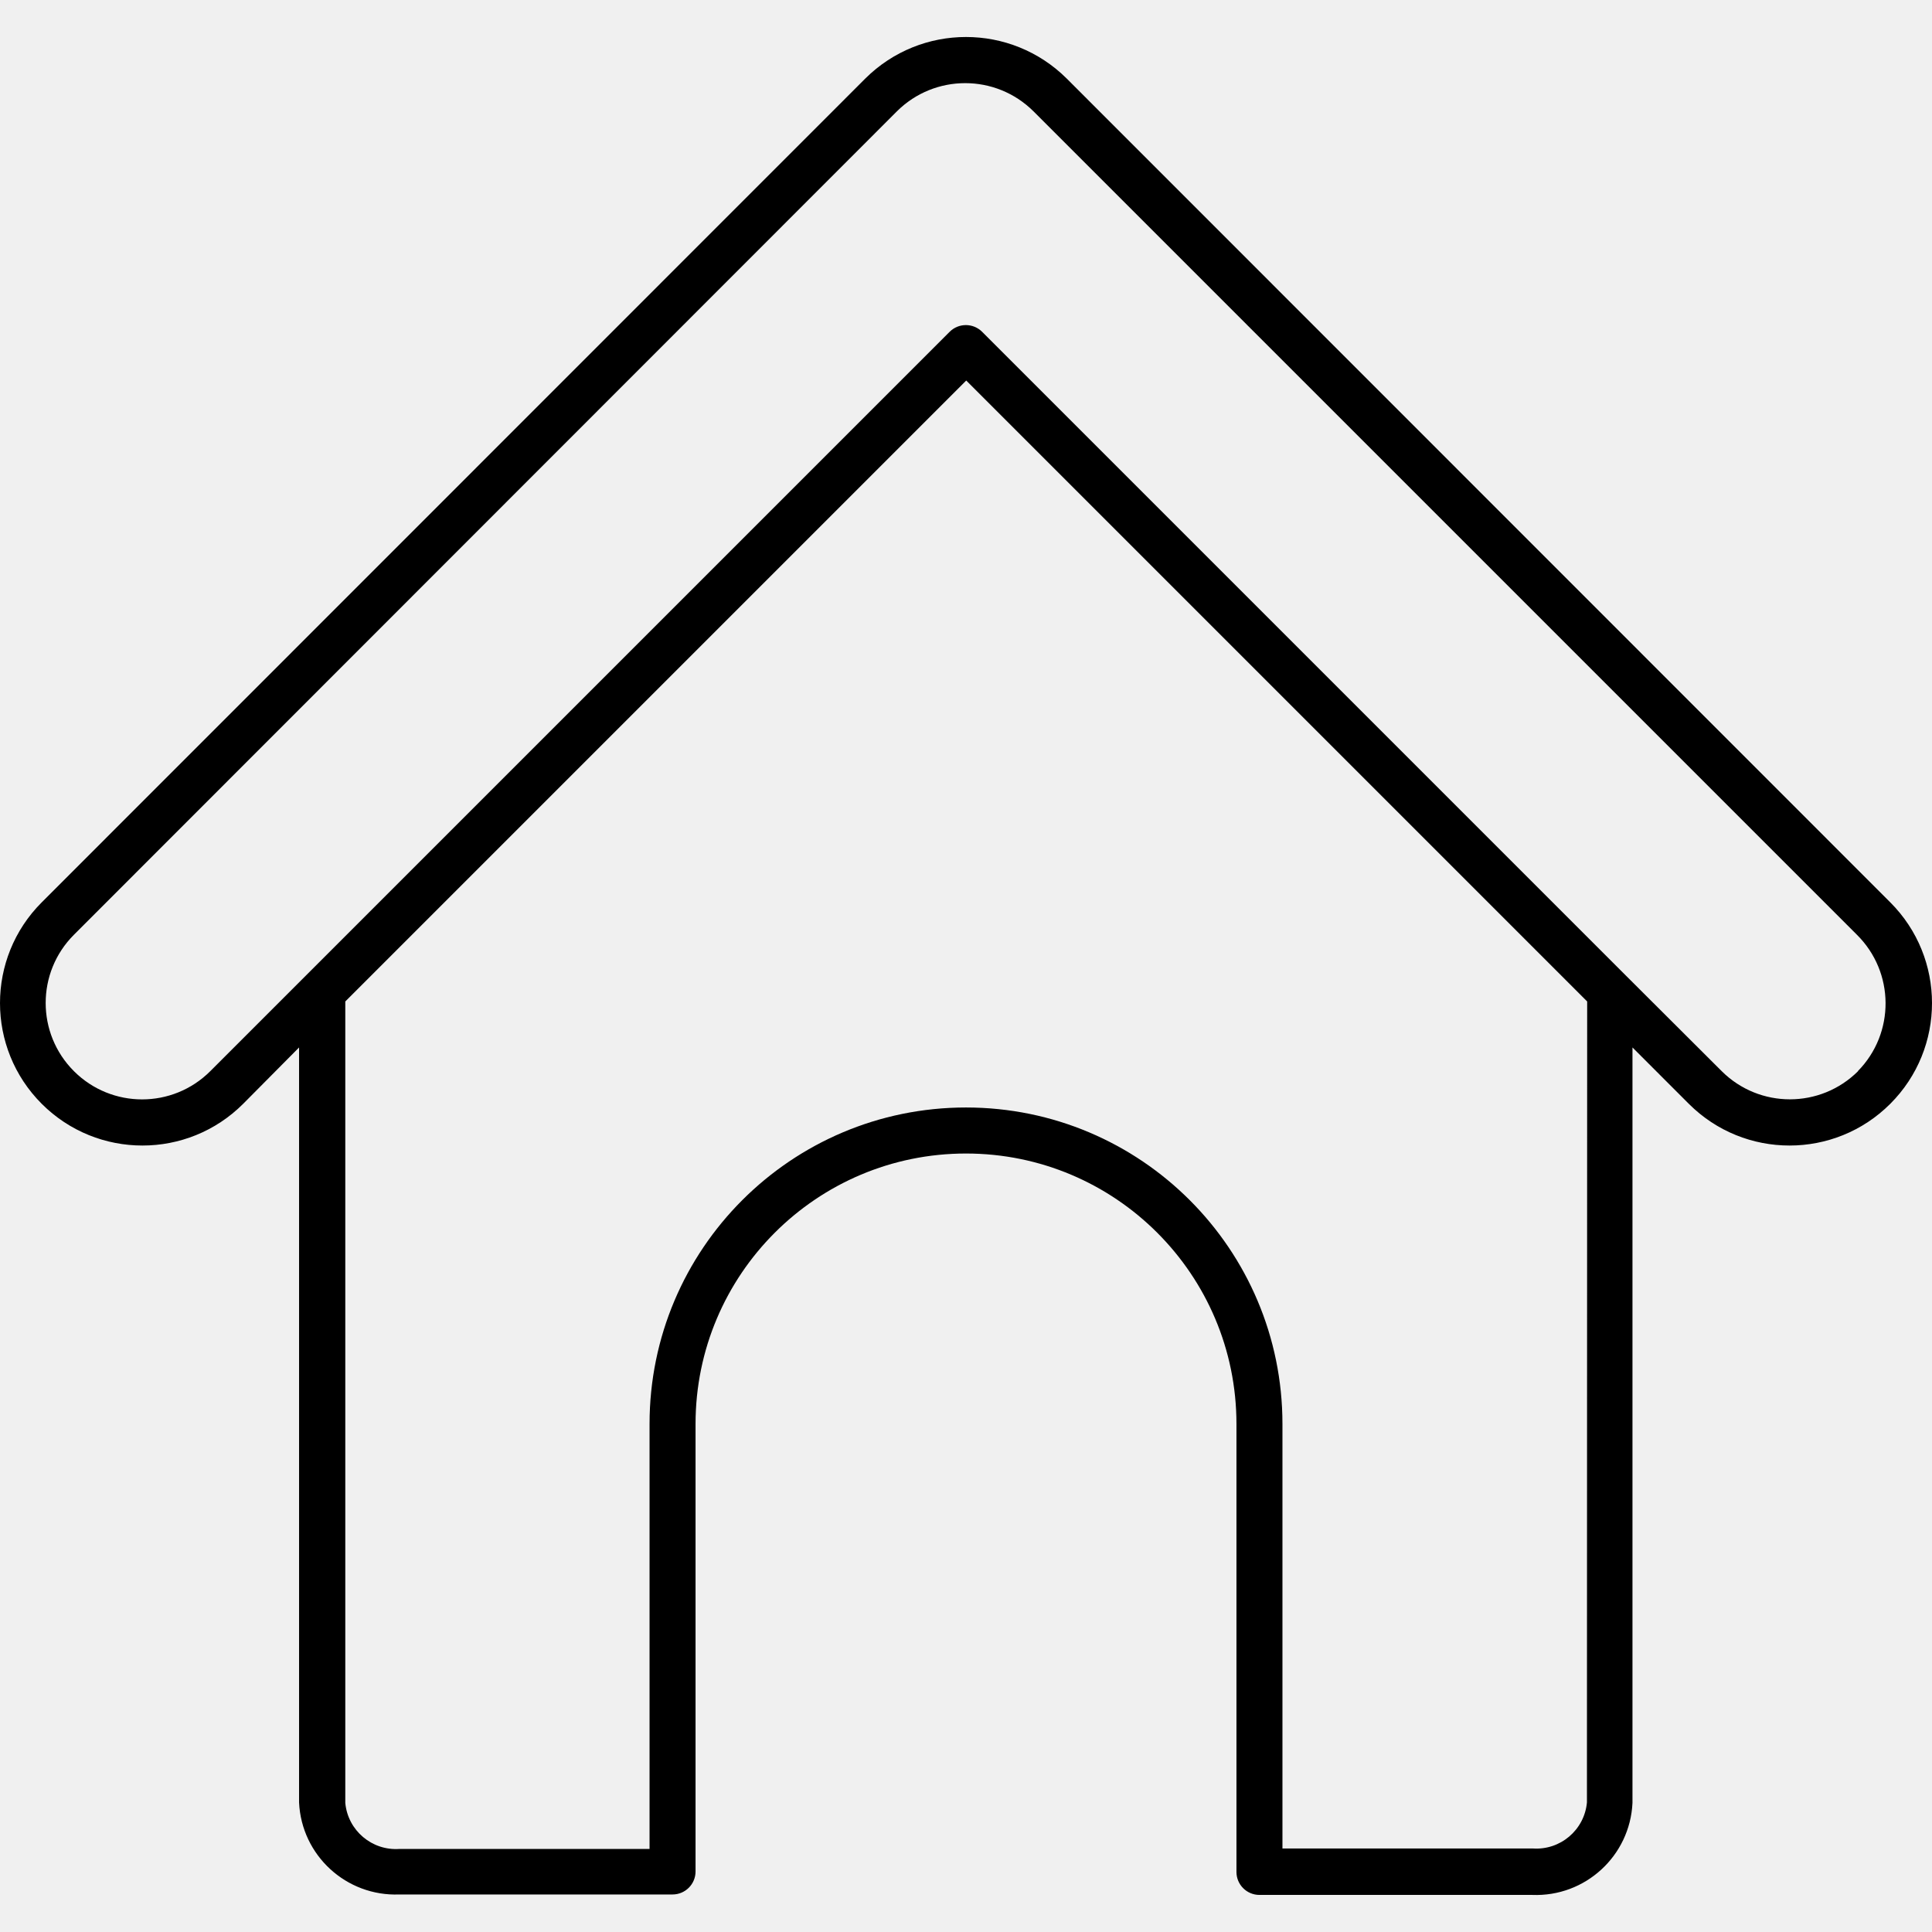
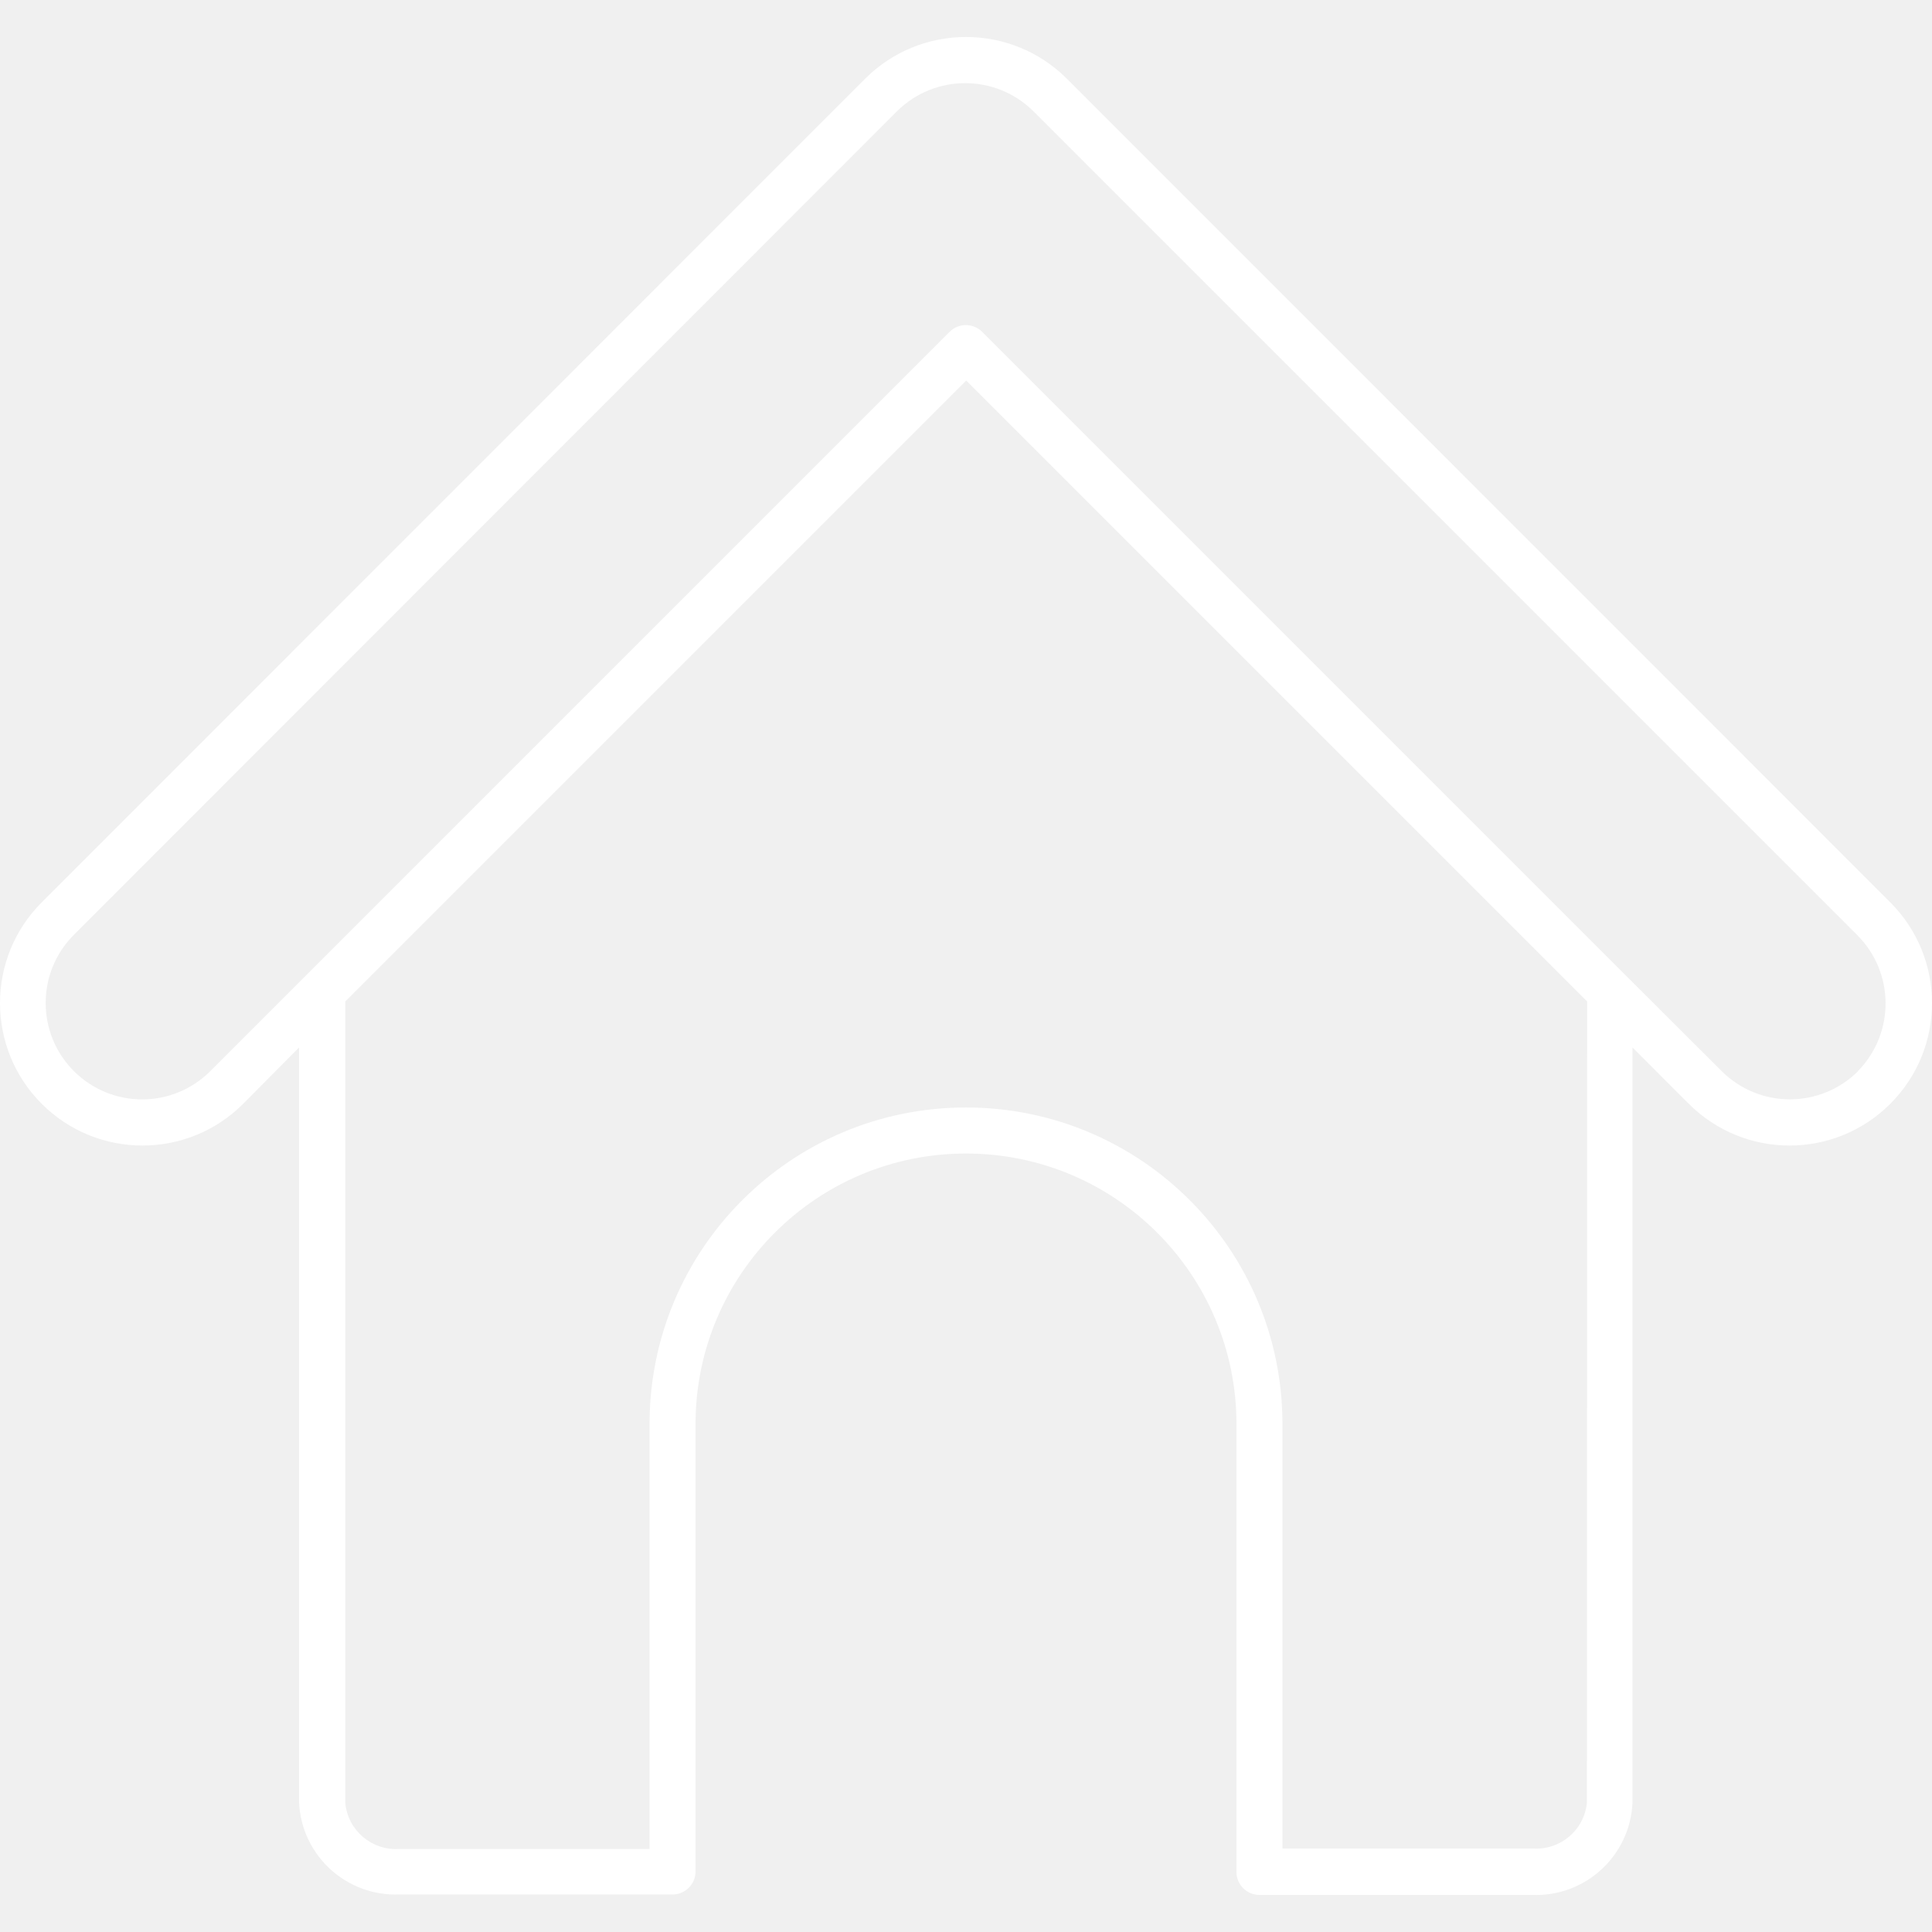
- <svg xmlns="http://www.w3.org/2000/svg" version="1.1" id="Capa_1" x="0px" y="0px" viewBox="0 0 336.034 336.034" style="enable-background:new 0 0 336.034 336.034;" xml:space="preserve">
+ <svg xmlns="http://www.w3.org/2000/svg" version="1.1" id="Capa_1" x="0px" y="0px" viewBox="0 0 336.034 336.034" fill="white" style="enable-background:new 0 0 336.034 336.034;" xml:space="preserve">
  <g>
    <g>
      <path d="M328.777,156.946L328.777,156.946l-143.24-143.28c-9.69-9.641-25.35-9.641-35.04,0L7.257,156.946 c-9.676,9.676-9.676,25.364,0,35.04s25.364,9.676,35.04,0l9.72-9.8v131.32c0.432,9.218,8.219,16.362,17.44,16h47.52 c2.209,0,4-1.791,4-4v-77.84c0.003-25.979,21.066-47.037,47.046-47.034c25.975,0.003,47.031,21.059,47.034,47.034v77.92 c0,2.209,1.791,4,4,4h47.44c9.221,0.362,17.008-6.782,17.44-16v-131.4l9.8,9.8c9.676,9.676,25.364,9.676,35.04,0 S338.453,166.622,328.777,156.946z M276.017,313.506c-0.445,4.792-4.64,8.347-9.44,8h-43.52v-73.84 c0-30.398-24.642-55.04-55.04-55.04s-55.04,24.642-55.04,55.04v73.92h-43.48c-4.8,0.347-8.995-3.208-9.44-8v-139.4l108-108 l108,108L276.017,313.506z M323.177,186.306c-6.556,6.535-17.164,6.535-23.72,0l-16.64-16.6l-112-112 c-1.56-1.551-4.08-1.551-5.64,0l-112,112l-16.6,16.6c-6.55,6.55-17.17,6.55-23.72,0c-6.55-6.55-6.55-17.17,0-23.72l143.16-143.24 c6.565-6.513,17.155-6.513,23.72,0l143.24,143.24c6.579,6.512,6.651,17.12,0.16,23.72H323.177z" />
    </g>
  </g>
</svg>
